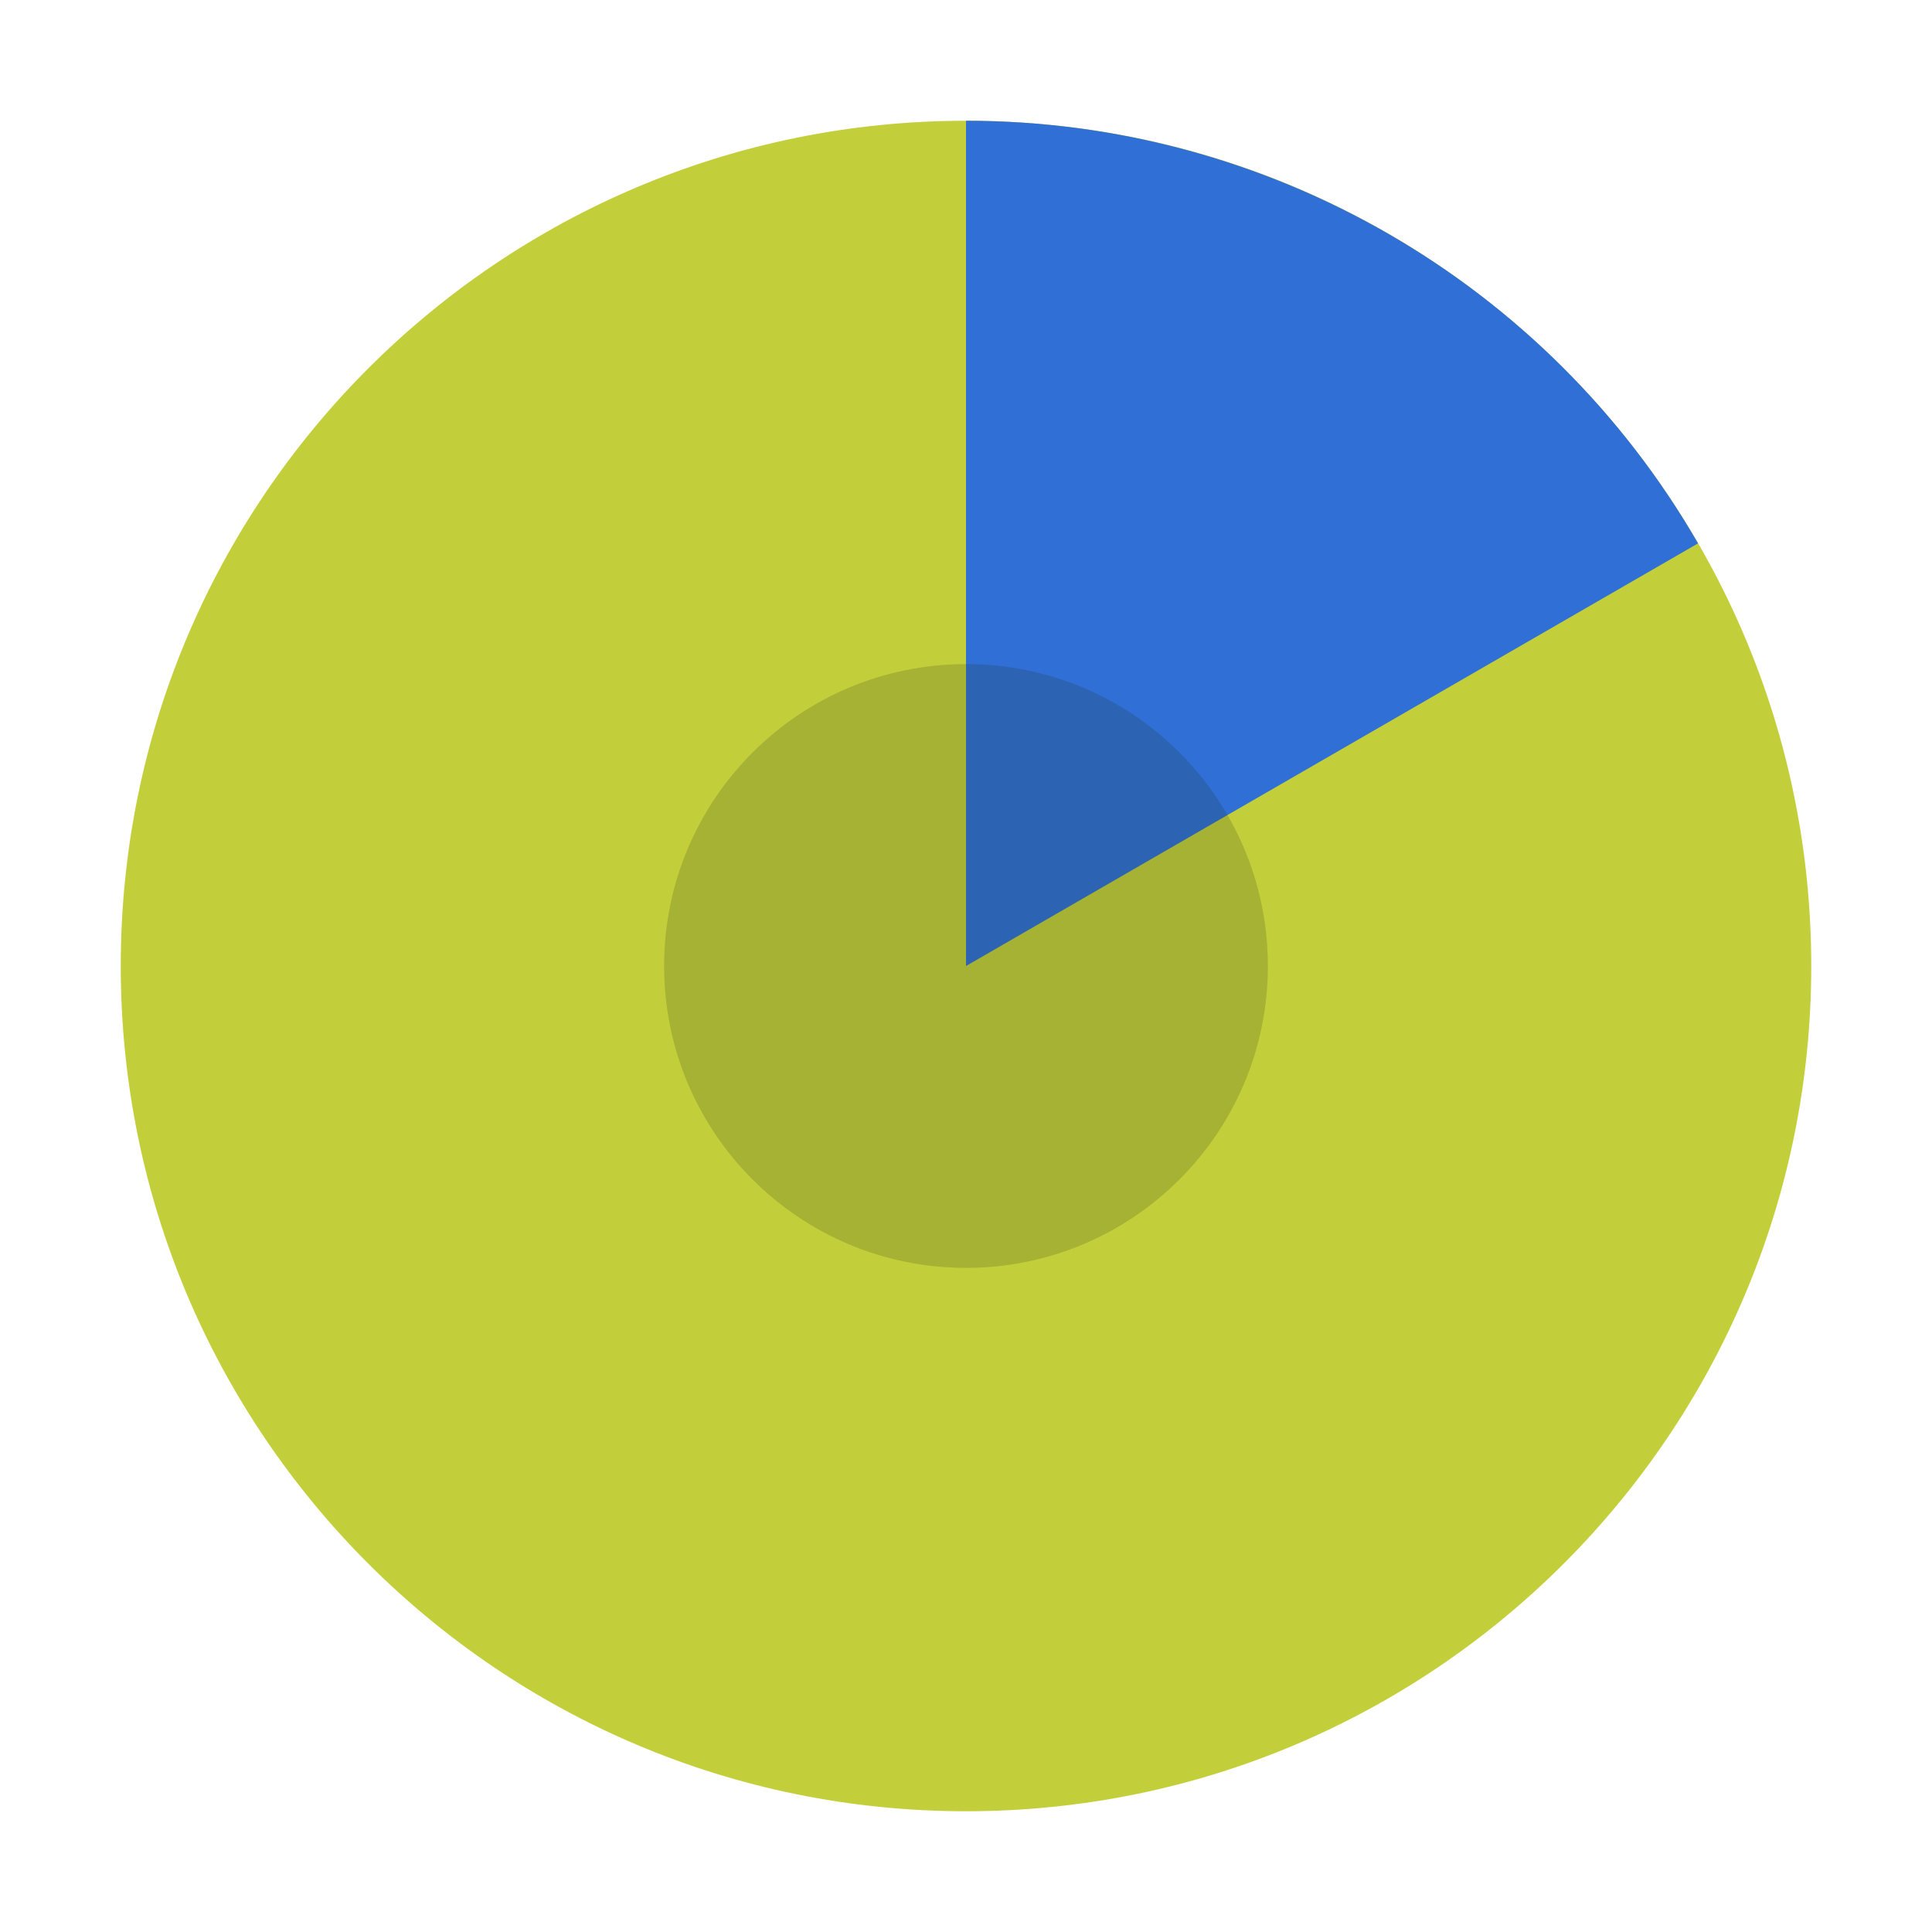
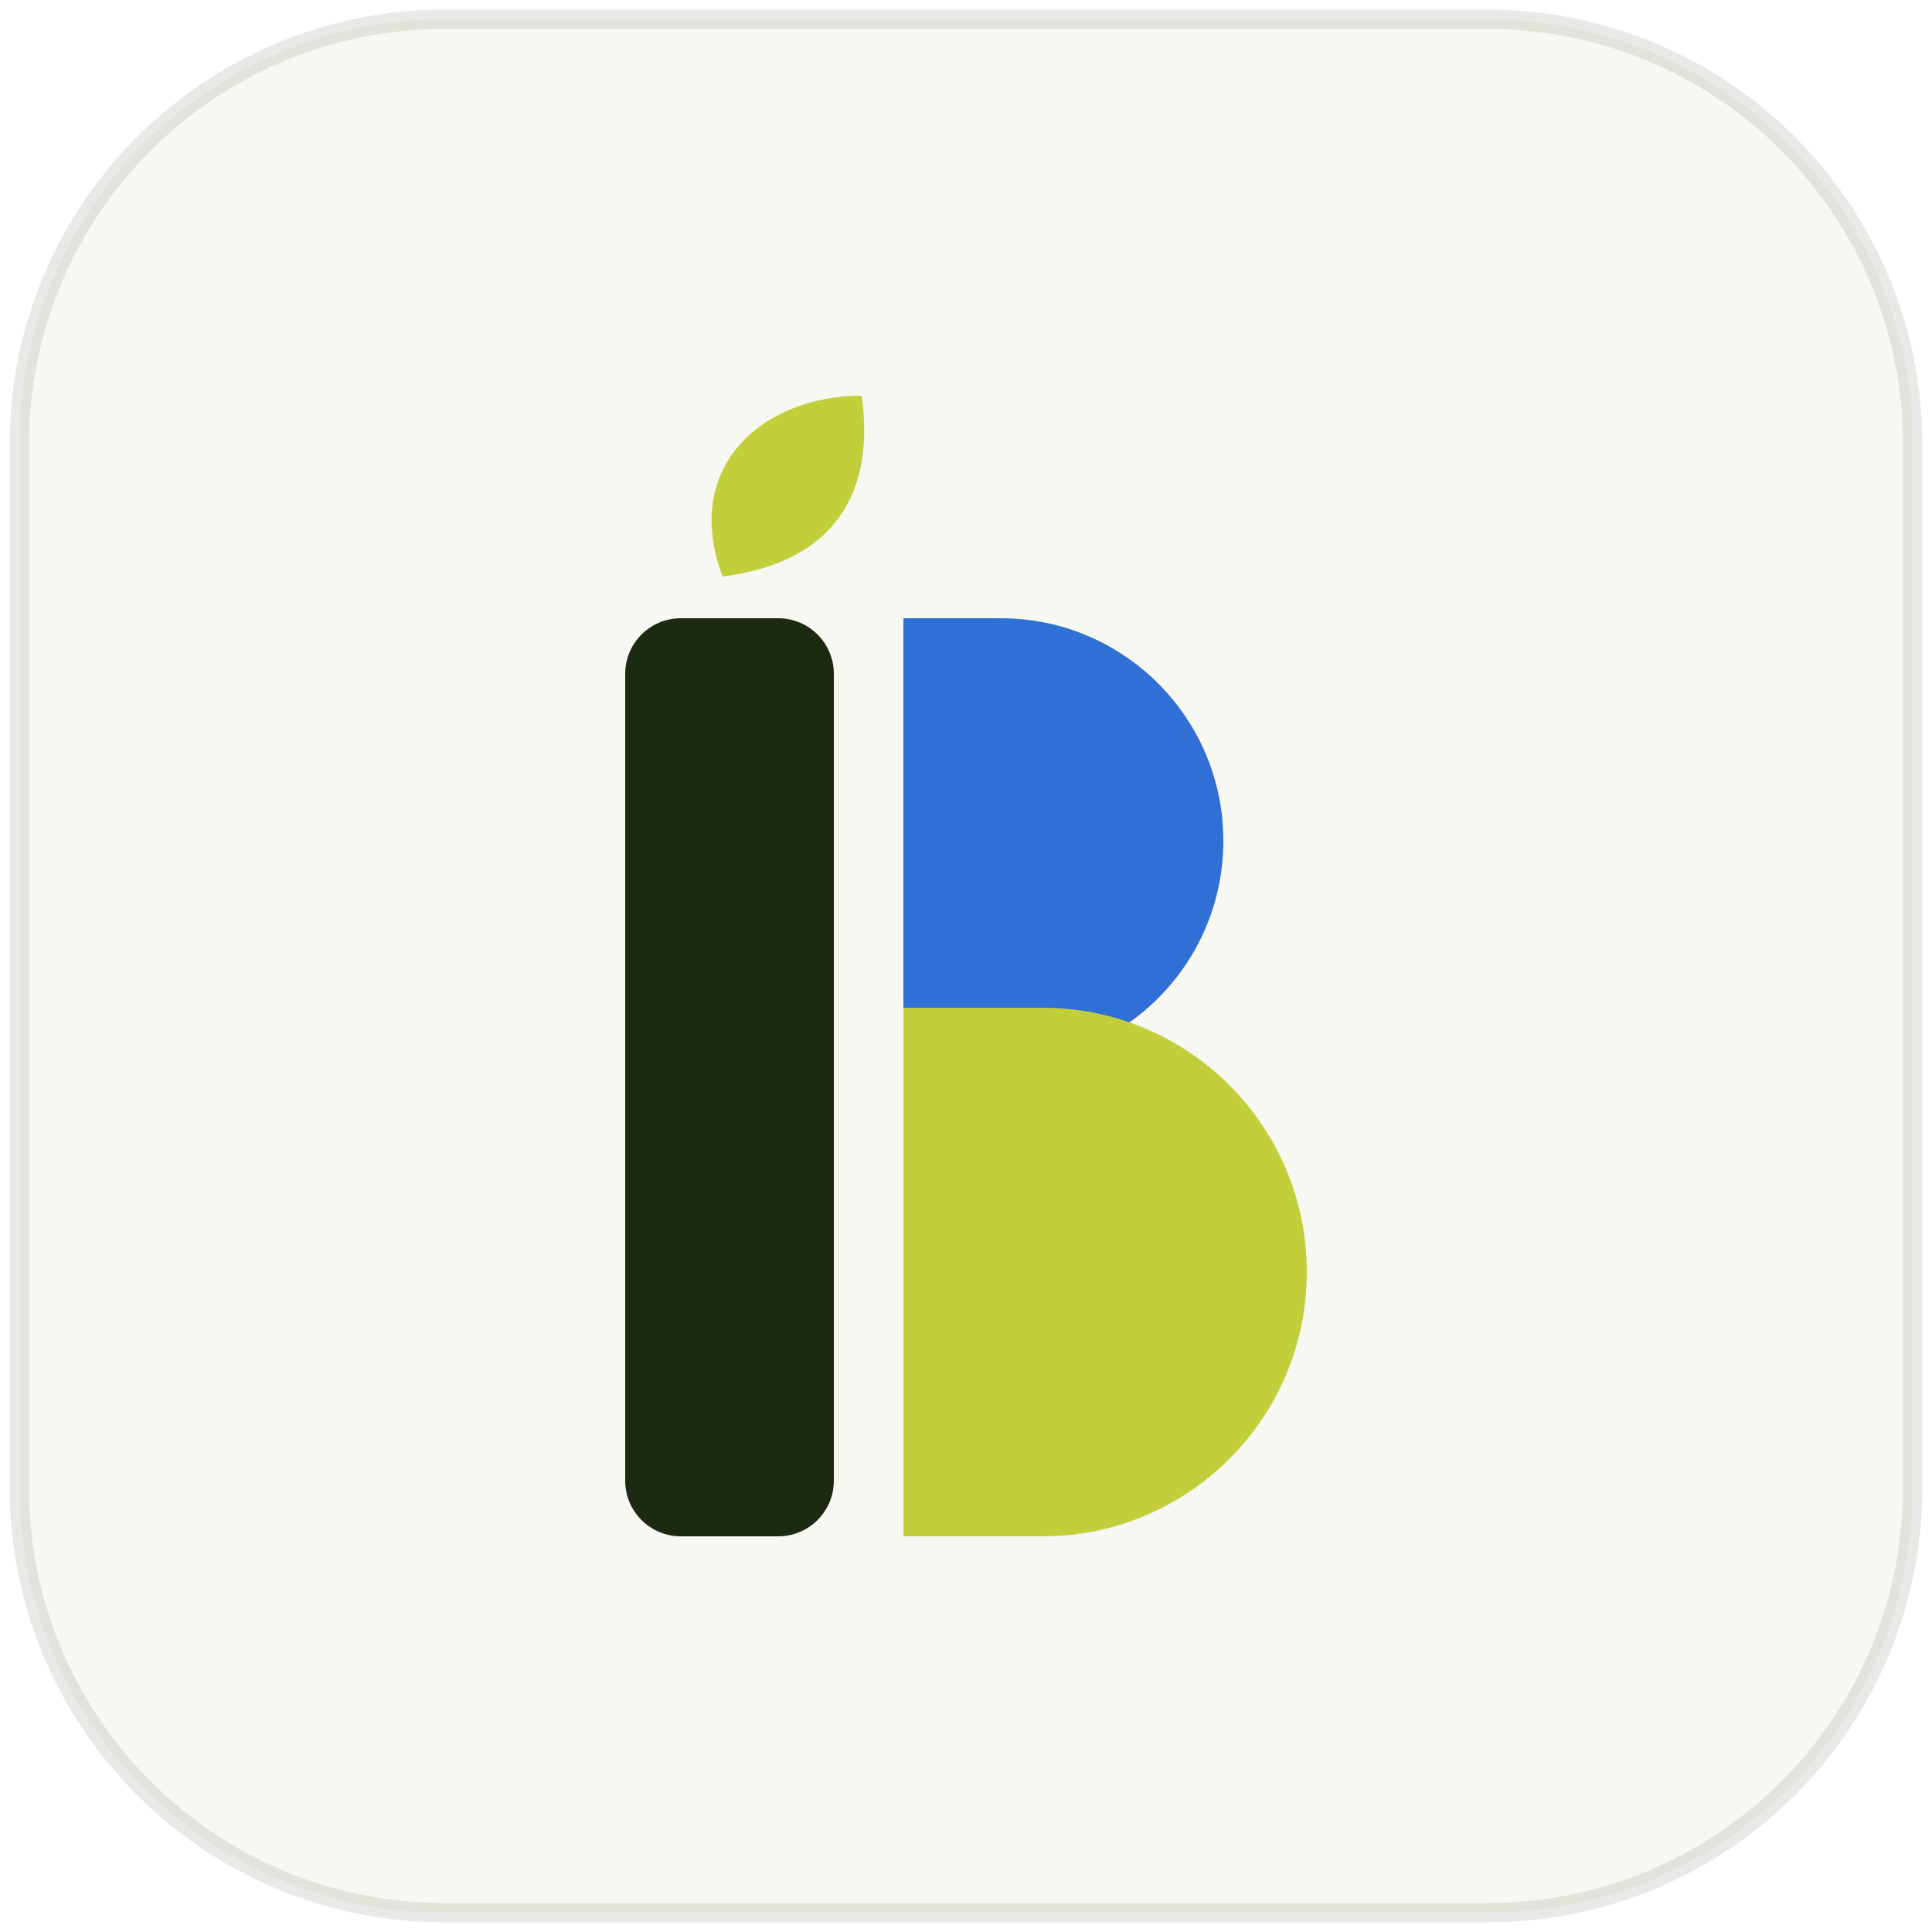
- <svg xmlns="http://www.w3.org/2000/svg" viewBox="0 0 64 64">
-   <circle cx="32" cy="32" r="28" fill="#c3cf3a" />
-   <path d="M32 32 L32 4 A28 28 0 0 1 56.25 18 Z" fill="#2f6fd6" />
-   <circle cx="32" cy="32" r="10" fill="#1d2a12" opacity="0.18" />
+ <svg xmlns="http://www.w3.org/2000/svg" viewBox="0 0 100 100" role="img" aria-label="Bergamote">
+   <rect x="1" y="1" width="98" height="98" rx="22" fill="#F8F8F3" stroke="#1D2A12" stroke-opacity="0.1" stroke-width="1" />
+   <g transform="translate(13.64 17.6) scale(0.72)">
+     <rect x="26" y="20" width="15" height="66" rx="4" fill="#1D2A12" />
+     <path d="M46 20h7a16 16 0 0 1 0 32h-7z" fill="#2F6FD6" />
+     <path d="M46 48h10a19 19 0 0 1 0 38H46z" fill="#C3CF3A" />
+     <path d="M33 17c-3-8 3-13 10-13 1 7-2 12-10 13z" fill="#C3CF3A" />
+   </g>
</svg>
